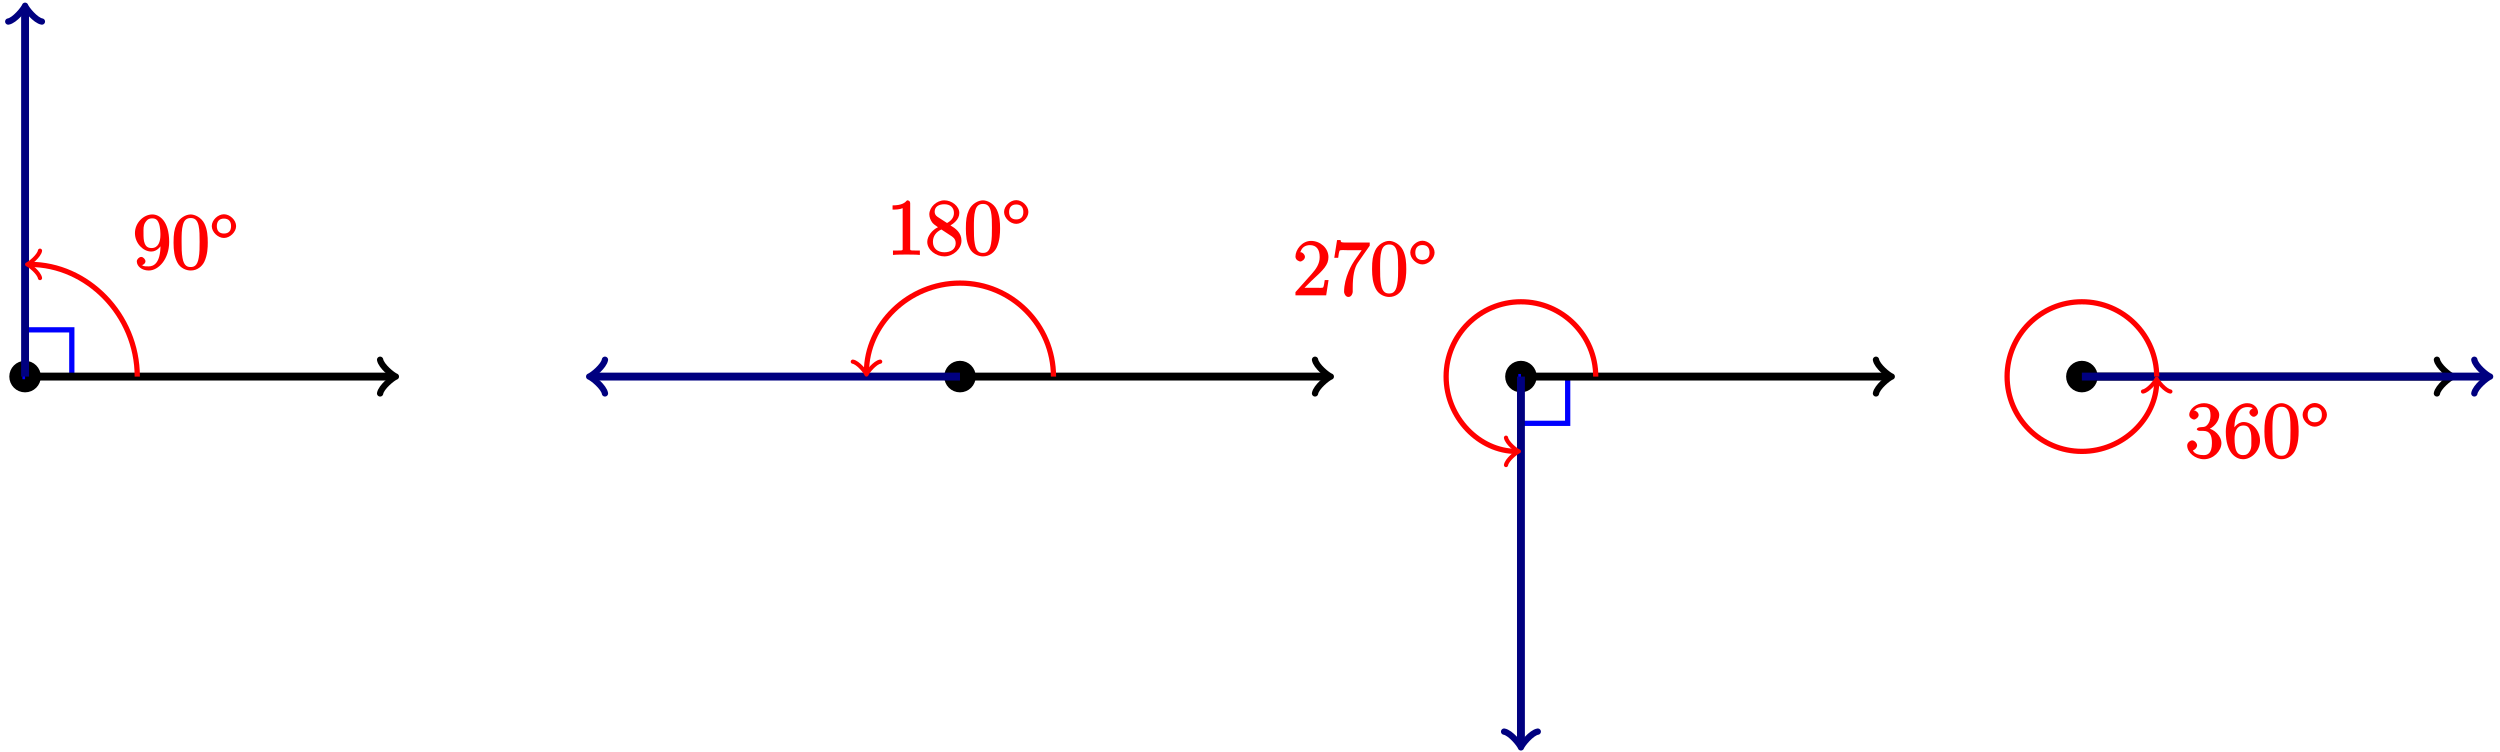
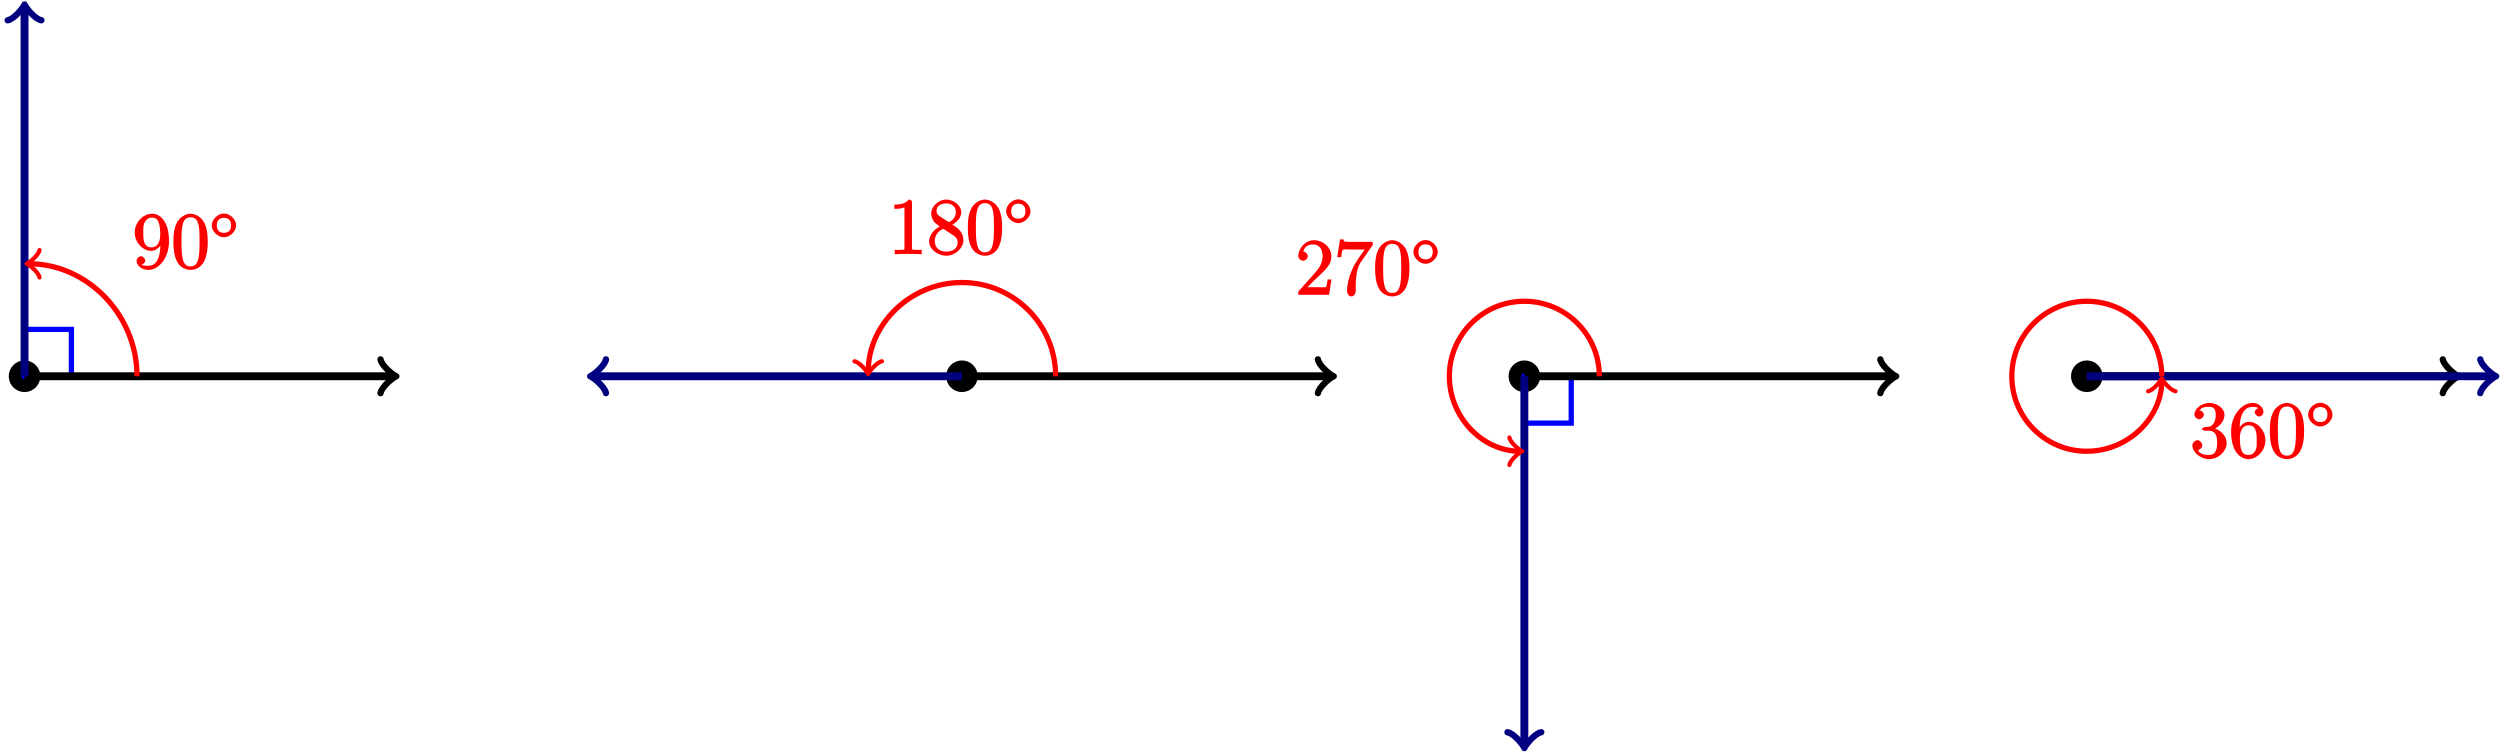
- <svg xmlns="http://www.w3.org/2000/svg" xmlns:xlink="http://www.w3.org/1999/xlink" width="379pt" height="114pt" viewBox="0 0 379 114" version="1.1">
+ <svg xmlns="http://www.w3.org/2000/svg" xmlns:xlink="http://www.w3.org/1999/xlink" width="378pt" height="114pt" viewBox="0 0 378 114" version="1.1">
  <defs>
    <g>
      <symbol overflow="visible" id="glyph0-0">
        <path style="stroke:none;" d="" />
      </symbol>
      <symbol overflow="visible" id="glyph0-1">
        <path style="stroke:none;" d="M 4.203 -3.625 C 4.203 -0.797 3.125 -0.375 2.406 -0.375 C 2.109 -0.375 1.594 -0.359 1.469 -0.531 L 1.25 -0.531 C 1.344 -0.5 1.922 -0.719 1.922 -1.156 C 1.922 -1.422 1.594 -1.812 1.281 -1.812 C 0.969 -1.812 0.609 -1.453 0.609 -1.141 C 0.609 -0.391 1.375 0.25 2.422 0.25 C 3.906 0.25 5.516 -1.484 5.516 -4.078 C 5.516 -7.297 4.016 -8.25 2.969 -8.25 C 1.656 -8.25 0.328 -7 0.328 -5.422 C 0.328 -3.844 1.609 -2.625 2.797 -2.625 C 3.688 -2.625 4.297 -3.406 4.531 -4.016 L 4.203 -4.016 Z M 2.844 -3.156 C 2.094 -3.156 1.922 -3.609 1.812 -3.844 C 1.625 -4.297 1.625 -4.859 1.625 -5.406 C 1.625 -6.078 1.578 -6.531 1.891 -7.031 C 2.109 -7.344 2.312 -7.656 2.969 -7.656 C 3.641 -7.656 3.828 -7.203 3.938 -6.938 C 4.188 -6.344 4.188 -5.328 4.188 -5.156 C 4.188 -4.141 3.891 -3.156 2.844 -3.156 Z M 2.844 -3.156 " />
      </symbol>
      <symbol overflow="visible" id="glyph0-2">
        <path style="stroke:none;" d="M 5.516 -3.969 C 5.516 -4.953 5.453 -5.922 5.016 -6.844 C 4.531 -7.828 3.516 -8.25 2.922 -8.25 C 2.234 -8.25 1.219 -7.75 0.781 -6.75 C 0.438 -6 0.328 -5.266 0.328 -3.969 C 0.328 -2.812 0.453 -1.828 0.891 -0.984 C 1.344 -0.078 2.297 0.25 2.922 0.25 C 3.953 0.25 4.656 -0.406 4.984 -1.062 C 5.484 -2.109 5.516 -3.281 5.516 -3.969 Z M 2.922 -0.281 C 2.531 -0.281 1.906 -0.344 1.688 -1.656 C 1.547 -2.359 1.547 -3.281 1.547 -4.109 C 1.547 -5.094 1.547 -5.969 1.75 -6.688 C 1.953 -7.484 2.406 -7.703 2.922 -7.703 C 3.375 -7.703 3.891 -7.578 4.125 -6.547 C 4.281 -5.875 4.281 -4.922 4.281 -4.109 C 4.281 -3.312 4.281 -2.406 4.141 -1.672 C 3.922 -0.359 3.328 -0.281 2.922 -0.281 Z M 2.922 -0.281 " />
      </symbol>
      <symbol overflow="visible" id="glyph0-3">
        <path style="stroke:none;" d="M 3.594 -7.812 C 3.594 -8.078 3.438 -8.25 3.125 -8.25 C 2.797 -7.875 2.312 -7.484 0.922 -7.484 L 0.922 -6.844 C 1.359 -6.844 1.953 -6.844 2.453 -7.062 L 2.453 -1.062 C 2.453 -0.641 2.578 -0.641 1.531 -0.641 L 0.984 -0.641 L 0.984 0.031 C 1.484 -0.031 2.641 -0.031 3.031 -0.031 C 3.438 -0.031 4.578 -0.031 5.062 0.031 L 5.062 -0.641 L 4.531 -0.641 C 3.484 -0.641 3.594 -0.641 3.594 -1.062 Z M 3.594 -7.812 " />
      </symbol>
      <symbol overflow="visible" id="glyph0-4">
        <path style="stroke:none;" d="M 3.672 -4.344 C 4.266 -4.672 5.188 -5.328 5.188 -6.328 C 5.188 -7.375 4.031 -8.25 2.922 -8.25 C 1.75 -8.25 0.641 -7.219 0.641 -6.125 C 0.641 -5.719 0.812 -5.219 1.141 -4.812 C 1.281 -4.656 1.297 -4.641 1.953 -4.172 C 1.094 -3.781 0.328 -2.828 0.328 -1.953 C 0.328 -0.688 1.703 0.25 2.922 0.25 C 4.25 0.25 5.516 -0.875 5.516 -2.125 C 5.516 -3.344 4.609 -4 3.844 -4.453 Z M 2.047 -5.641 C 1.891 -5.75 1.453 -5.953 1.453 -6.531 C 1.453 -7.312 2.109 -7.656 2.922 -7.656 C 3.781 -7.656 4.375 -7.188 4.375 -6.328 C 4.375 -5.594 3.891 -5.109 3.328 -4.812 Z M 2.375 -3.891 L 3.828 -2.938 C 4.141 -2.734 4.641 -2.469 4.641 -1.75 C 4.641 -0.844 3.891 -0.375 2.922 -0.375 C 1.906 -0.375 1.188 -0.953 1.188 -1.953 C 1.188 -2.875 1.719 -3.484 2.469 -3.828 Z M 2.375 -3.891 " />
      </symbol>
      <symbol overflow="visible" id="glyph0-5">
        <path style="stroke:none;" d="M 5.266 -2.312 L 4.859 -2.312 C 4.797 -1.953 4.75 -1.406 4.625 -1.203 C 4.547 -1.094 3.984 -1.141 3.625 -1.141 L 1.406 -1.141 L 1.516 -0.891 C 1.844 -1.156 2.562 -1.922 2.875 -2.219 C 4.703 -3.891 5.422 -4.609 5.422 -5.797 C 5.422 -7.172 4.172 -8.25 2.781 -8.25 C 1.406 -8.25 0.422 -6.906 0.422 -5.875 C 0.422 -5.266 1.109 -5.125 1.141 -5.125 C 1.406 -5.125 1.859 -5.453 1.859 -5.828 C 1.859 -6.172 1.484 -6.547 1.141 -6.547 C 1.047 -6.547 1.016 -6.547 1.203 -6.609 C 1.359 -7.203 1.859 -7.609 2.625 -7.609 C 3.641 -7.609 4.094 -6.891 4.094 -5.797 C 4.094 -4.781 3.562 -4 2.875 -3.234 L 0.422 -0.484 L 0.422 0 L 5.078 0 L 5.438 -2.312 Z M 5.266 -2.312 " />
      </symbol>
      <symbol overflow="visible" id="glyph0-6">
        <path style="stroke:none;" d="M 5.828 -7.562 L 5.828 -8 L 2.797 -8 C 1.344 -8 1.484 -8 1.406 -8.375 L 0.875 -8.375 L 0.453 -5.688 L 1.047 -5.688 C 1.094 -6.047 1.156 -6.688 1.312 -6.812 C 1.406 -6.891 2.203 -6.844 2.359 -6.844 L 4.609 -6.844 L 3.516 -5.281 C 3.188 -4.812 1.938 -2.75 1.938 -0.5 C 1.938 -0.375 2.109 0.25 2.594 0.25 C 3.094 0.25 3.25 -0.359 3.25 -0.516 L 3.25 -1.109 C 3.25 -2.891 3.484 -4.172 4.047 -4.969 L 5.828 -7.531 Z M 5.828 -7.562 " />
      </symbol>
      <symbol overflow="visible" id="glyph0-7">
        <path style="stroke:none;" d="M 2.203 -4.594 C 2 -4.578 1.781 -4.406 1.781 -4.297 C 1.781 -4.188 2.016 -4.047 2.219 -4.047 L 2.766 -4.047 C 3.797 -4.047 4.078 -3.344 4.078 -2.203 C 4.078 -0.641 3.438 -0.375 2.844 -0.375 C 2.266 -0.375 1.453 -0.484 1.188 -1.094 C 1.328 -1.078 1.828 -1.438 1.828 -1.859 C 1.828 -2.219 1.422 -2.609 1.094 -2.609 C 0.797 -2.609 0.328 -2.281 0.328 -1.828 C 0.328 -0.766 1.547 0.25 2.875 0.25 C 4.297 0.25 5.516 -0.984 5.516 -2.188 C 5.516 -3.281 4.469 -4.297 3.328 -4.5 L 3.328 -4.203 C 4.359 -4.5 5.188 -5.516 5.188 -6.453 C 5.188 -7.406 4.047 -8.25 2.891 -8.25 C 1.703 -8.25 0.641 -7.359 0.641 -6.484 C 0.641 -6.016 1.188 -5.766 1.359 -5.766 C 1.609 -5.766 2.062 -6.094 2.062 -6.453 C 2.062 -6.844 1.609 -7.156 1.344 -7.156 C 1.281 -7.156 1.25 -7.156 1.531 -7.25 C 1.781 -7.703 2.797 -7.656 2.859 -7.656 C 3.25 -7.656 3.859 -7.625 3.859 -6.453 C 3.859 -6.234 3.875 -5.672 3.531 -5.156 C 3.172 -4.625 2.875 -4.641 2.562 -4.625 Z M 2.203 -4.594 " />
      </symbol>
      <symbol overflow="visible" id="glyph0-8">
        <path style="stroke:none;" d="M 1.625 -4.297 C 1.625 -7.328 2.938 -7.656 3.578 -7.656 C 4.016 -7.656 4.328 -7.562 4.391 -7.469 C 4.531 -7.469 3.906 -7.312 3.906 -6.828 C 3.906 -6.562 4.25 -6.188 4.562 -6.188 C 4.859 -6.188 5.219 -6.516 5.219 -6.859 C 5.219 -7.484 4.609 -8.25 3.578 -8.25 C 2.062 -8.25 0.328 -6.547 0.328 -3.922 C 0.328 -0.641 1.922 0.25 2.938 0.25 C 4.25 0.25 5.516 -1.031 5.516 -2.578 C 5.516 -4.172 4.25 -5.391 3.047 -5.391 C 1.984 -5.391 1.422 -4.312 1.297 -3.984 L 1.625 -3.984 Z M 2.938 -0.375 C 2.188 -0.375 1.984 -0.891 1.875 -1.141 C 1.766 -1.453 1.656 -2.031 1.656 -2.875 C 1.656 -3.812 1.922 -4.859 3 -4.859 C 3.656 -4.859 3.844 -4.547 4.016 -4.141 C 4.203 -3.703 4.203 -3.109 4.203 -2.594 C 4.203 -1.984 4.25 -1.547 4.031 -1.094 C 3.734 -0.531 3.422 -0.375 2.938 -0.375 Z M 2.938 -0.375 " />
      </symbol>
      <symbol overflow="visible" id="glyph1-0">
        <path style="stroke:none;" d="" />
      </symbol>
      <symbol overflow="visible" id="glyph1-1">
        <path style="stroke:none;" d="M 3.953 -2.141 C 3.953 -3.062 3.016 -3.938 2.109 -3.938 C 1.203 -3.938 0.266 -3.062 0.266 -2.141 C 0.266 -1.234 1.203 -0.344 2.109 -0.344 C 3.016 -0.344 3.953 -1.234 3.953 -2.141 Z M 2.109 -1.016 C 1.406 -1.016 1.031 -1.422 1.031 -2.141 C 1.031 -2.859 1.406 -3.281 2.109 -3.281 C 2.828 -3.281 3.188 -2.859 3.188 -2.141 C 3.188 -1.422 2.828 -1.016 2.109 -1.016 Z M 2.109 -1.016 " />
      </symbol>
    </g>
  </defs>
  <g id="surface1">
-     <path style="fill-rule:nonzero;fill:rgb(0%,0%,0%);fill-opacity:1;stroke-width:0.797;stroke-linecap:butt;stroke-linejoin:miter;stroke:rgb(0%,0%,0%);stroke-opacity:1;stroke-miterlimit:10;" d="M 1.993 0 C 1.993 1.102 1.102 1.992 0.001 1.992 C -1.101 1.992 -1.991 1.102 -1.991 0 C -1.991 -1.101 -1.101 -1.992 0.001 -1.992 C 1.102 -1.992 1.993 -1.101 1.993 0 Z M 1.993 0 " transform="matrix(1,0,0,-1,3.8,57.09)" />
-     <path style="fill:none;stroke-width:0.797;stroke-linecap:butt;stroke-linejoin:miter;stroke:rgb(0%,0%,100%);stroke-opacity:1;stroke-miterlimit:10;" d="M 0.001 0 L 0.001 7.086 L 7.087 7.086 L 7.087 0 Z M 0.001 0 " transform="matrix(1,0,0,-1,3.8,57.09)" />
-     <path style="fill:none;stroke-width:1.196;stroke-linecap:butt;stroke-linejoin:miter;stroke:rgb(0%,0%,0%);stroke-opacity:1;stroke-miterlimit:10;" d="M 0.001 0 L 55.739 0 " transform="matrix(1,0,0,-1,3.8,57.09)" />
-     <path style="fill:none;stroke-width:0.956;stroke-linecap:round;stroke-linejoin:round;stroke:rgb(0%,0%,0%);stroke-opacity:1;stroke-miterlimit:10;" d="M -1.912 2.551 C -1.752 1.594 0.002 0.16 0.478 0 C 0.002 -0.16 -1.752 -1.594 -1.912 -2.551 " transform="matrix(1,0,0,-1,59.5372,57.09)" />
-     <path style="fill:none;stroke-width:1.196;stroke-linecap:butt;stroke-linejoin:miter;stroke:rgb(0%,0%,50%);stroke-opacity:1;stroke-miterlimit:10;" d="M 0.001 0 L 0.001 55.738 " transform="matrix(1,0,0,-1,3.8,57.09)" />
-     <path style="fill:none;stroke-width:0.956;stroke-linecap:round;stroke-linejoin:round;stroke:rgb(0%,0%,50%);stroke-opacity:1;stroke-miterlimit:10;" d="M -1.913 2.55 C -1.753 1.593 0.001 0.159 0.478 -0.001 C 0.001 -0.161 -1.753 -1.595 -1.913 -2.552 " transform="matrix(0,-1,-1,0,3.8,1.3528)" />
-     <path style="fill:none;stroke-width:0.797;stroke-linecap:butt;stroke-linejoin:miter;stroke:rgb(100%,0%,0%);stroke-opacity:1;stroke-miterlimit:10;" d="M 17.009 0 C 17.009 9.395 9.395 17.008 0.708 17.008 " transform="matrix(1,0,0,-1,3.8,57.09)" />
-     <path style="fill:none;stroke-width:0.638;stroke-linecap:round;stroke-linejoin:round;stroke:rgb(100%,0%,0%);stroke-opacity:1;stroke-miterlimit:10;" d="M -1.555 2.071 C -1.426 1.293 -0 0.129 0.39 0 C -0 -0.129 -1.426 -1.297 -1.555 -2.074 " transform="matrix(-1,0,0,1,4.50735,40.08176)" />
+     <path style="fill-rule:nonzero;fill:rgb(0%,0%,0%);fill-opacity:1;stroke-width:0.797;stroke-linecap:butt;stroke-linejoin:miter;stroke:rgb(0%,0%,0%);stroke-opacity:1;stroke-miterlimit:10;" d="M 1.993 -0.001 C 1.993 1.101 1.099 1.992 0.001 1.992 C -1.101 1.992 -1.991 1.101 -1.991 -0.001 C -1.991 -1.102 -1.101 -1.993 0.001 -1.993 C 1.099 -1.993 1.993 -1.102 1.993 -0.001 Z M 1.993 -0.001 " transform="matrix(1,0,0,-1,3.71,56.89)" />
+     <path style="fill:none;stroke-width:0.797;stroke-linecap:butt;stroke-linejoin:miter;stroke:rgb(0%,0%,100%);stroke-opacity:1;stroke-miterlimit:10;" d="M 0.001 -0.001 L 0.001 7.085 L 7.087 7.085 L 7.087 -0.001 Z M 0.001 -0.001 " transform="matrix(1,0,0,-1,3.71,56.89)" />
+     <path style="fill:none;stroke-width:1.196;stroke-linecap:butt;stroke-linejoin:miter;stroke:rgb(0%,0%,0%);stroke-opacity:1;stroke-miterlimit:10;" d="M 0.001 -0.001 L 55.735 -0.001 " transform="matrix(1,0,0,-1,3.71,56.89)" />
+     <path style="fill:none;stroke-width:0.956;stroke-linecap:round;stroke-linejoin:round;stroke:rgb(0%,0%,0%);stroke-opacity:1;stroke-miterlimit:10;" d="M -1.912 2.55 C -1.752 1.593 -0.002 0.16 0.479 -0.001 C -0.002 -0.161 -1.752 -1.594 -1.912 -2.551 " transform="matrix(1,0,0,-1,59.4472,56.89)" />
+     <path style="fill:none;stroke-width:1.196;stroke-linecap:butt;stroke-linejoin:miter;stroke:rgb(0%,0%,50%);stroke-opacity:1;stroke-miterlimit:10;" d="M 0.001 -0.001 L 0.001 55.738 " transform="matrix(1,0,0,-1,3.71,56.89)" />
+     <path style="fill:none;stroke-width:0.956;stroke-linecap:round;stroke-linejoin:round;stroke:rgb(0%,0%,50%);stroke-opacity:1;stroke-miterlimit:10;" d="M -1.914 2.55 C -1.753 1.593 0 0.159 0.477 -0.001 C 0 -0.161 -1.753 -1.595 -1.914 -2.552 " transform="matrix(0,-1,-1,0,3.71,1.1528)" />
+     <path style="fill:none;stroke-width:0.797;stroke-linecap:butt;stroke-linejoin:miter;stroke:rgb(100%,0%,0%);stroke-opacity:1;stroke-miterlimit:10;" d="M 17.009 -0.001 C 17.009 9.394 9.392 17.007 0.708 17.007 " transform="matrix(1,0,0,-1,3.71,56.89)" />
+     <path style="fill:none;stroke-width:0.638;stroke-linecap:round;stroke-linejoin:round;stroke:rgb(100%,0%,0%);stroke-opacity:1;stroke-miterlimit:10;" d="M -1.555 2.071 C -1.426 1.294 -0.001 0.13 0.39 0.001 C -0.001 -0.128 -1.426 -1.296 -1.555 -2.073 " transform="matrix(-1,0,0,1,4.41735,39.88176)" />
    <g style="fill:rgb(100%,0%,0%);fill-opacity:1;">
-       <use xlink:href="#glyph0-1" x="20.13" y="40.76" />
-       <use xlink:href="#glyph0-2" x="25.983" y="40.76" />
+       <use xlink:href="#glyph0-1" x="20.04" y="40.56" />
+       <use xlink:href="#glyph0-2" x="25.893" y="40.56" />
    </g>
    <g style="fill:rgb(100%,0%,0%);fill-opacity:1;">
-       <use xlink:href="#glyph1-1" x="31.84" y="36.42" />
+       <use xlink:href="#glyph1-1" x="31.75" y="36.22" />
    </g>
-     <path style="fill-rule:nonzero;fill:rgb(0%,0%,0%);fill-opacity:1;stroke-width:0.797;stroke-linecap:butt;stroke-linejoin:miter;stroke:rgb(0%,0%,0%);stroke-opacity:1;stroke-miterlimit:10;" d="M 143.727 0 C 143.727 1.102 142.833 1.992 141.735 1.992 C 140.634 1.992 139.743 1.102 139.743 0 C 139.743 -1.101 140.634 -1.992 141.735 -1.992 C 142.833 -1.992 143.727 -1.101 143.727 0 Z M 143.727 0 " transform="matrix(1,0,0,-1,3.8,57.09)" />
-     <path style="fill:none;stroke-width:1.196;stroke-linecap:butt;stroke-linejoin:miter;stroke:rgb(0%,0%,0%);stroke-opacity:1;stroke-miterlimit:10;" d="M 141.735 0 L 197.47 0 " transform="matrix(1,0,0,-1,3.8,57.09)" />
-     <path style="fill:none;stroke-width:0.956;stroke-linecap:round;stroke-linejoin:round;stroke:rgb(0%,0%,0%);stroke-opacity:1;stroke-miterlimit:10;" d="M -1.912 2.551 C -1.752 1.594 -0.002 0.16 0.479 0 C -0.002 -0.16 -1.752 -1.594 -1.912 -2.551 " transform="matrix(1,0,0,-1,201.2712,57.09)" />
-     <path style="fill:none;stroke-width:1.196;stroke-linecap:butt;stroke-linejoin:miter;stroke:rgb(0%,0%,50%);stroke-opacity:1;stroke-miterlimit:10;" d="M 141.735 0 L 85.997 0 " transform="matrix(1,0,0,-1,3.8,57.09)" />
-     <path style="fill:none;stroke-width:0.956;stroke-linecap:round;stroke-linejoin:round;stroke:rgb(0%,0%,50%);stroke-opacity:1;stroke-miterlimit:10;" d="M -1.914 2.551 C -1.754 1.594 -0 0.16 0.477 -0 C -0 -0.16 -1.754 -1.594 -1.914 -2.551 " transform="matrix(-1,0,0,1,89.79684,57.09)" />
-     <path style="fill:none;stroke-width:0.797;stroke-linecap:butt;stroke-linejoin:miter;stroke:rgb(100%,0%,0%);stroke-opacity:1;stroke-miterlimit:10;" d="M 155.907 0 C 155.907 7.828 149.563 14.172 141.735 14.172 C 133.907 14.172 127.559 7.828 127.559 0.707 " transform="matrix(1,0,0,-1,3.8,57.09)" />
-     <path style="fill:none;stroke-width:0.638;stroke-linecap:round;stroke-linejoin:round;stroke:rgb(100%,0%,0%);stroke-opacity:1;stroke-miterlimit:10;" d="M -1.555 2.073 C -1.426 1.296 0 0.128 0.387 -0.001 C 0 -0.13 -1.426 -1.294 -1.555 -2.072 " transform="matrix(0,1,1,0,131.3606,56.38265)" />
+     <path style="fill-rule:nonzero;fill:rgb(0%,0%,0%);fill-opacity:1;stroke-width:0.797;stroke-linecap:butt;stroke-linejoin:miter;stroke:rgb(0%,0%,0%);stroke-opacity:1;stroke-miterlimit:10;" d="M 143.727 -0.001 C 143.727 1.101 142.833 1.992 141.735 1.992 C 140.634 1.992 139.743 1.101 139.743 -0.001 C 139.743 -1.102 140.634 -1.993 141.735 -1.993 C 142.833 -1.993 143.727 -1.102 143.727 -0.001 Z M 143.727 -0.001 " transform="matrix(1,0,0,-1,3.71,56.89)" />
+     <path style="fill:none;stroke-width:1.196;stroke-linecap:butt;stroke-linejoin:miter;stroke:rgb(0%,0%,0%);stroke-opacity:1;stroke-miterlimit:10;" d="M 141.735 -0.001 L 197.47 -0.001 " transform="matrix(1,0,0,-1,3.71,56.89)" />
+     <path style="fill:none;stroke-width:0.956;stroke-linecap:round;stroke-linejoin:round;stroke:rgb(0%,0%,0%);stroke-opacity:1;stroke-miterlimit:10;" d="M -1.912 2.55 C -1.752 1.593 -0.002 0.16 0.479 -0.001 C -0.002 -0.161 -1.752 -1.594 -1.912 -2.551 " transform="matrix(1,0,0,-1,201.1812,56.89)" />
+     <path style="fill:none;stroke-width:1.196;stroke-linecap:butt;stroke-linejoin:miter;stroke:rgb(0%,0%,50%);stroke-opacity:1;stroke-miterlimit:10;" d="M 141.735 -0.001 L 85.997 -0.001 " transform="matrix(1,0,0,-1,3.71,56.89)" />
+     <path style="fill:none;stroke-width:0.956;stroke-linecap:round;stroke-linejoin:round;stroke:rgb(0%,0%,50%);stroke-opacity:1;stroke-miterlimit:10;" d="M -1.914 2.551 C -1.754 1.594 -0 0.161 0.476 0.001 C -0 -0.16 -1.754 -1.593 -1.914 -2.55 " transform="matrix(-1,0,0,1,89.70684,56.89)" />
+     <path style="fill:none;stroke-width:0.797;stroke-linecap:butt;stroke-linejoin:miter;stroke:rgb(100%,0%,0%);stroke-opacity:1;stroke-miterlimit:10;" d="M 155.907 -0.001 C 155.907 7.827 149.563 14.175 141.735 14.175 C 133.907 14.175 127.56 7.827 127.56 0.706 " transform="matrix(1,0,0,-1,3.71,56.89)" />
+     <path style="fill:none;stroke-width:0.638;stroke-linecap:round;stroke-linejoin:round;stroke:rgb(100%,0%,0%);stroke-opacity:1;stroke-miterlimit:10;" d="M -1.554 2.073 C -1.425 1.296 0.001 0.128 0.388 -0.001 C 0.001 -0.13 -1.425 -1.294 -1.554 -2.071 " transform="matrix(0,1,1,0,131.2706,56.18265)" />
    <g style="fill:rgb(100%,0%,0%);fill-opacity:1;">
-       <use xlink:href="#glyph0-3" x="134.39" y="38.62" />
-       <use xlink:href="#glyph0-4" x="140.243" y="38.62" />
-       <use xlink:href="#glyph0-2" x="146.096" y="38.62" />
+       <use xlink:href="#glyph0-3" x="134.3" y="38.42" />
+       <use xlink:href="#glyph0-4" x="140.153" y="38.42" />
+       <use xlink:href="#glyph0-2" x="146.006" y="38.42" />
    </g>
    <g style="fill:rgb(100%,0%,0%);fill-opacity:1;">
-       <use xlink:href="#glyph1-1" x="151.95" y="34.28" />
+       <use xlink:href="#glyph1-1" x="151.86" y="34.08" />
    </g>
-     <path style="fill-rule:nonzero;fill:rgb(0%,0%,0%);fill-opacity:1;stroke-width:0.797;stroke-linecap:butt;stroke-linejoin:miter;stroke:rgb(0%,0%,0%);stroke-opacity:1;stroke-miterlimit:10;" d="M 228.766 0 C 228.766 1.102 227.876 1.992 226.774 1.992 C 225.673 1.992 224.782 1.102 224.782 0 C 224.782 -1.101 225.673 -1.992 226.774 -1.992 C 227.876 -1.992 228.766 -1.101 228.766 0 Z M 228.766 0 " transform="matrix(1,0,0,-1,3.8,57.09)" />
-     <path style="fill:none;stroke-width:0.797;stroke-linecap:butt;stroke-linejoin:miter;stroke:rgb(0%,0%,100%);stroke-opacity:1;stroke-miterlimit:10;" d="M 226.774 0 L 226.774 -7.086 L 233.86 -7.086 L 233.86 0 Z M 226.774 0 " transform="matrix(1,0,0,-1,3.8,57.09)" />
-     <path style="fill:none;stroke-width:1.196;stroke-linecap:butt;stroke-linejoin:miter;stroke:rgb(0%,0%,0%);stroke-opacity:1;stroke-miterlimit:10;" d="M 226.774 0 L 282.512 0 " transform="matrix(1,0,0,-1,3.8,57.09)" />
-     <path style="fill:none;stroke-width:0.956;stroke-linecap:round;stroke-linejoin:round;stroke:rgb(0%,0%,0%);stroke-opacity:1;stroke-miterlimit:10;" d="M -1.913 2.551 C -1.753 1.594 0.001 0.16 0.477 0 C 0.001 -0.16 -1.753 -1.594 -1.913 -2.551 " transform="matrix(1,0,0,-1,286.3117,57.09)" />
-     <path style="fill:none;stroke-width:1.196;stroke-linecap:butt;stroke-linejoin:miter;stroke:rgb(0%,0%,50%);stroke-opacity:1;stroke-miterlimit:10;" d="M 226.774 0 L 226.774 -55.738 " transform="matrix(1,0,0,-1,3.8,57.09)" />
-     <path style="fill:none;stroke-width:0.956;stroke-linecap:round;stroke-linejoin:round;stroke:rgb(0%,0%,50%);stroke-opacity:1;stroke-miterlimit:10;" d="M -1.913 2.551 C -1.753 1.593 0.001 0.16 0.477 -0 C 0.001 -0.16 -1.753 -1.594 -1.913 -2.551 " transform="matrix(0,1,1,0,230.5745,112.8272)" />
-     <path style="fill:none;stroke-width:0.797;stroke-linecap:butt;stroke-linejoin:miter;stroke:rgb(100%,0%,0%);stroke-opacity:1;stroke-miterlimit:10;" d="M 238.114 0 C 238.114 6.262 233.036 11.34 226.774 11.34 C 220.512 11.34 215.434 6.262 215.434 0 C 215.434 -6.262 220.512 -11.34 226.067 -11.34 " transform="matrix(1,0,0,-1,3.8,57.09)" />
-     <path style="fill:none;stroke-width:0.638;stroke-linecap:round;stroke-linejoin:round;stroke:rgb(100%,0%,0%);stroke-opacity:1;stroke-miterlimit:10;" d="M -1.555 2.073 C -1.426 1.296 0 0.128 0.387 -0.001 C 0 -0.13 -1.426 -1.294 -1.555 -2.071 " transform="matrix(1,0,0,-1,229.8671,68.42855)" />
+     <path style="fill-rule:nonzero;fill:rgb(0%,0%,0%);fill-opacity:1;stroke-width:0.797;stroke-linecap:butt;stroke-linejoin:miter;stroke:rgb(0%,0%,0%);stroke-opacity:1;stroke-miterlimit:10;" d="M 228.767 -0.001 C 228.767 1.101 227.876 1.992 226.774 1.992 C 225.673 1.992 224.782 1.101 224.782 -0.001 C 224.782 -1.102 225.673 -1.993 226.774 -1.993 C 227.876 -1.993 228.767 -1.102 228.767 -0.001 Z M 228.767 -0.001 " transform="matrix(1,0,0,-1,3.71,56.89)" />
+     <path style="fill:none;stroke-width:0.797;stroke-linecap:butt;stroke-linejoin:miter;stroke:rgb(0%,0%,100%);stroke-opacity:1;stroke-miterlimit:10;" d="M 226.774 -0.001 L 226.774 -7.087 L 233.86 -7.087 L 233.86 -0.001 Z M 226.774 -0.001 " transform="matrix(1,0,0,-1,3.71,56.89)" />
+     <path style="fill:none;stroke-width:1.196;stroke-linecap:butt;stroke-linejoin:miter;stroke:rgb(0%,0%,0%);stroke-opacity:1;stroke-miterlimit:10;" d="M 226.774 -0.001 L 282.513 -0.001 " transform="matrix(1,0,0,-1,3.71,56.89)" />
+     <path style="fill:none;stroke-width:0.956;stroke-linecap:round;stroke-linejoin:round;stroke:rgb(0%,0%,0%);stroke-opacity:1;stroke-miterlimit:10;" d="M -1.913 2.55 C -1.753 1.593 0.001 0.16 0.478 -0.001 C 0.001 -0.161 -1.753 -1.594 -1.913 -2.551 " transform="matrix(1,0,0,-1,286.2217,56.89)" />
+     <path style="fill:none;stroke-width:1.196;stroke-linecap:butt;stroke-linejoin:miter;stroke:rgb(0%,0%,50%);stroke-opacity:1;stroke-miterlimit:10;" d="M 226.774 -0.001 L 226.774 -55.739 " transform="matrix(1,0,0,-1,3.71,56.89)" />
+     <path style="fill:none;stroke-width:0.956;stroke-linecap:round;stroke-linejoin:round;stroke:rgb(0%,0%,50%);stroke-opacity:1;stroke-miterlimit:10;" d="M -1.912 2.551 C -1.752 1.594 0.002 0.16 0.478 -0 C 0.002 -0.16 -1.752 -1.594 -1.912 -2.551 " transform="matrix(0,1,1,0,230.4845,112.6272)" />
+     <path style="fill:none;stroke-width:0.797;stroke-linecap:butt;stroke-linejoin:miter;stroke:rgb(100%,0%,0%);stroke-opacity:1;stroke-miterlimit:10;" d="M 238.114 -0.001 C 238.114 6.261 233.036 11.339 226.774 11.339 C 220.513 11.339 215.435 6.261 215.435 -0.001 C 215.435 -6.262 220.513 -11.34 226.067 -11.34 " transform="matrix(1,0,0,-1,3.71,56.89)" />
+     <path style="fill:none;stroke-width:0.638;stroke-linecap:round;stroke-linejoin:round;stroke:rgb(100%,0%,0%);stroke-opacity:1;stroke-miterlimit:10;" d="M -1.554 2.072 C -1.426 1.295 0 0.131 0.387 -0.002 C 0 -0.131 -1.426 -1.295 -1.554 -2.072 " transform="matrix(1,0,0,-1,229.7771,68.22855)" />
    <g style="fill:rgb(100%,0%,0%);fill-opacity:1;">
-       <use xlink:href="#glyph0-5" x="195.97" y="44.77" />
-       <use xlink:href="#glyph0-6" x="201.823" y="44.77" />
-       <use xlink:href="#glyph0-2" x="207.676" y="44.77" />
+       <use xlink:href="#glyph0-5" x="195.88" y="44.57" />
+       <use xlink:href="#glyph0-6" x="201.733" y="44.57" />
+       <use xlink:href="#glyph0-2" x="207.586" y="44.57" />
    </g>
    <g style="fill:rgb(100%,0%,0%);fill-opacity:1;">
-       <use xlink:href="#glyph1-1" x="213.53" y="40.43" />
+       <use xlink:href="#glyph1-1" x="213.44" y="40.23" />
    </g>
-     <path style="fill-rule:nonzero;fill:rgb(0%,0%,0%);fill-opacity:1;stroke-width:0.797;stroke-linecap:butt;stroke-linejoin:miter;stroke:rgb(0%,0%,0%);stroke-opacity:1;stroke-miterlimit:10;" d="M 313.809 0 C 313.809 1.102 312.915 1.992 311.813 1.992 C 310.716 1.992 309.821 1.102 309.821 0 C 309.821 -1.101 310.716 -1.992 311.813 -1.992 C 312.915 -1.992 313.809 -1.101 313.809 0 Z M 313.809 0 " transform="matrix(1,0,0,-1,3.8,57.09)" />
-     <path style="fill:none;stroke-width:1.196;stroke-linecap:butt;stroke-linejoin:miter;stroke:rgb(0%,0%,0%);stroke-opacity:1;stroke-miterlimit:10;" d="M 311.813 0 L 367.552 0 " transform="matrix(1,0,0,-1,3.8,57.09)" />
-     <path style="fill:none;stroke-width:0.956;stroke-linecap:round;stroke-linejoin:round;stroke:rgb(0%,0%,0%);stroke-opacity:1;stroke-miterlimit:10;" d="M -1.915 2.551 C -1.754 1.594 -0.001 0.16 0.48 0 C -0.001 -0.16 -1.754 -1.594 -1.915 -2.551 " transform="matrix(1,0,0,-1,371.3521,57.09)" />
-     <path style="fill:none;stroke-width:1.196;stroke-linecap:butt;stroke-linejoin:miter;stroke:rgb(0%,0%,50%);stroke-opacity:1;stroke-miterlimit:10;" d="M 311.813 0 L 373.22 0 " transform="matrix(1,0,0,-1,3.8,57.09)" />
-     <path style="fill:none;stroke-width:0.956;stroke-linecap:round;stroke-linejoin:round;stroke:rgb(0%,0%,50%);stroke-opacity:1;stroke-miterlimit:10;" d="M -1.912 2.551 C -1.752 1.594 -0.002 0.16 0.479 0 C -0.002 -0.16 -1.752 -1.594 -1.912 -2.551 " transform="matrix(1,0,0,-1,377.0214,57.09)" />
-     <path style="fill:none;stroke-width:0.797;stroke-linecap:butt;stroke-linejoin:miter;stroke:rgb(100%,0%,0%);stroke-opacity:1;stroke-miterlimit:10;" d="M 323.153 0 C 323.153 6.262 318.079 11.34 311.813 11.34 C 305.552 11.34 300.477 6.262 300.477 0 C 300.477 -6.262 305.552 -11.34 311.813 -11.34 C 318.079 -11.34 323.153 -6.262 323.153 -0.707 " transform="matrix(1,0,0,-1,3.8,57.09)" />
-     <path style="fill:none;stroke-width:0.638;stroke-linecap:round;stroke-linejoin:round;stroke:rgb(100%,0%,0%);stroke-opacity:1;stroke-miterlimit:10;" d="M -1.554 2.071 C -1.425 1.293 0 0.129 0.387 0 C 0 -0.129 -1.425 -1.297 -1.554 -2.074 " transform="matrix(0,-1,-1,0,326.9534,57.79735)" />
+     <path style="fill-rule:nonzero;fill:rgb(0%,0%,0%);fill-opacity:1;stroke-width:0.797;stroke-linecap:butt;stroke-linejoin:miter;stroke:rgb(0%,0%,0%);stroke-opacity:1;stroke-miterlimit:10;" d="M 313.806 -0.001 C 313.806 1.101 312.915 1.992 311.813 1.992 C 310.716 1.992 309.821 1.101 309.821 -0.001 C 309.821 -1.102 310.716 -1.993 311.813 -1.993 C 312.915 -1.993 313.806 -1.102 313.806 -0.001 Z M 313.806 -0.001 " transform="matrix(1,0,0,-1,3.71,56.89)" />
+     <path style="fill:none;stroke-width:1.196;stroke-linecap:butt;stroke-linejoin:miter;stroke:rgb(0%,0%,0%);stroke-opacity:1;stroke-miterlimit:10;" d="M 311.813 -0.001 L 367.552 -0.001 " transform="matrix(1,0,0,-1,3.71,56.89)" />
+     <path style="fill:none;stroke-width:0.956;stroke-linecap:round;stroke-linejoin:round;stroke:rgb(0%,0%,0%);stroke-opacity:1;stroke-miterlimit:10;" d="M -1.914 2.55 C -1.754 1.593 -0 0.16 0.48 -0.001 C -0 -0.161 -1.754 -1.594 -1.914 -2.551 " transform="matrix(1,0,0,-1,371.2621,56.89)" />
+     <path style="fill:none;stroke-width:1.196;stroke-linecap:butt;stroke-linejoin:miter;stroke:rgb(0%,0%,50%);stroke-opacity:1;stroke-miterlimit:10;" d="M 311.813 -0.001 L 373.22 -0.001 " transform="matrix(1,0,0,-1,3.71,56.89)" />
+     <path style="fill:none;stroke-width:0.956;stroke-linecap:round;stroke-linejoin:round;stroke:rgb(0%,0%,50%);stroke-opacity:1;stroke-miterlimit:10;" d="M -1.912 2.55 C -1.752 1.593 -0.002 0.16 0.479 -0.001 C -0.002 -0.161 -1.752 -1.594 -1.912 -2.551 " transform="matrix(1,0,0,-1,376.9314,56.89)" />
+     <path style="fill:none;stroke-width:0.797;stroke-linecap:butt;stroke-linejoin:miter;stroke:rgb(100%,0%,0%);stroke-opacity:1;stroke-miterlimit:10;" d="M 323.153 -0.001 C 323.153 6.261 318.075 11.339 311.813 11.339 C 305.552 11.339 300.478 6.261 300.478 -0.001 C 300.478 -6.262 305.552 -11.34 311.813 -11.34 C 318.075 -11.34 323.153 -6.262 323.153 -0.708 " transform="matrix(1,0,0,-1,3.71,56.89)" />
+     <path style="fill:none;stroke-width:0.638;stroke-linecap:round;stroke-linejoin:round;stroke:rgb(100%,0%,0%);stroke-opacity:1;stroke-miterlimit:10;" d="M -1.555 2.07 C -1.426 1.297 -0 0.129 0.39 0 C -0 -0.129 -1.426 -1.297 -1.555 -2.074 " transform="matrix(0,-1,-1,0,326.8634,57.59735)" />
    <g style="fill:rgb(100%,0%,0%);fill-opacity:1;">
-       <use xlink:href="#glyph0-7" x="331.25" y="69.37" />
-       <use xlink:href="#glyph0-8" x="337.103" y="69.37" />
-       <use xlink:href="#glyph0-2" x="342.956" y="69.37" />
+       <use xlink:href="#glyph0-7" x="331.16" y="69.17" />
+       <use xlink:href="#glyph0-8" x="337.013" y="69.17" />
+       <use xlink:href="#glyph0-2" x="342.866" y="69.17" />
    </g>
    <g style="fill:rgb(100%,0%,0%);fill-opacity:1;">
-       <use xlink:href="#glyph1-1" x="348.81" y="65.03" />
+       <use xlink:href="#glyph1-1" x="348.72" y="64.83" />
    </g>
  </g>
</svg>
